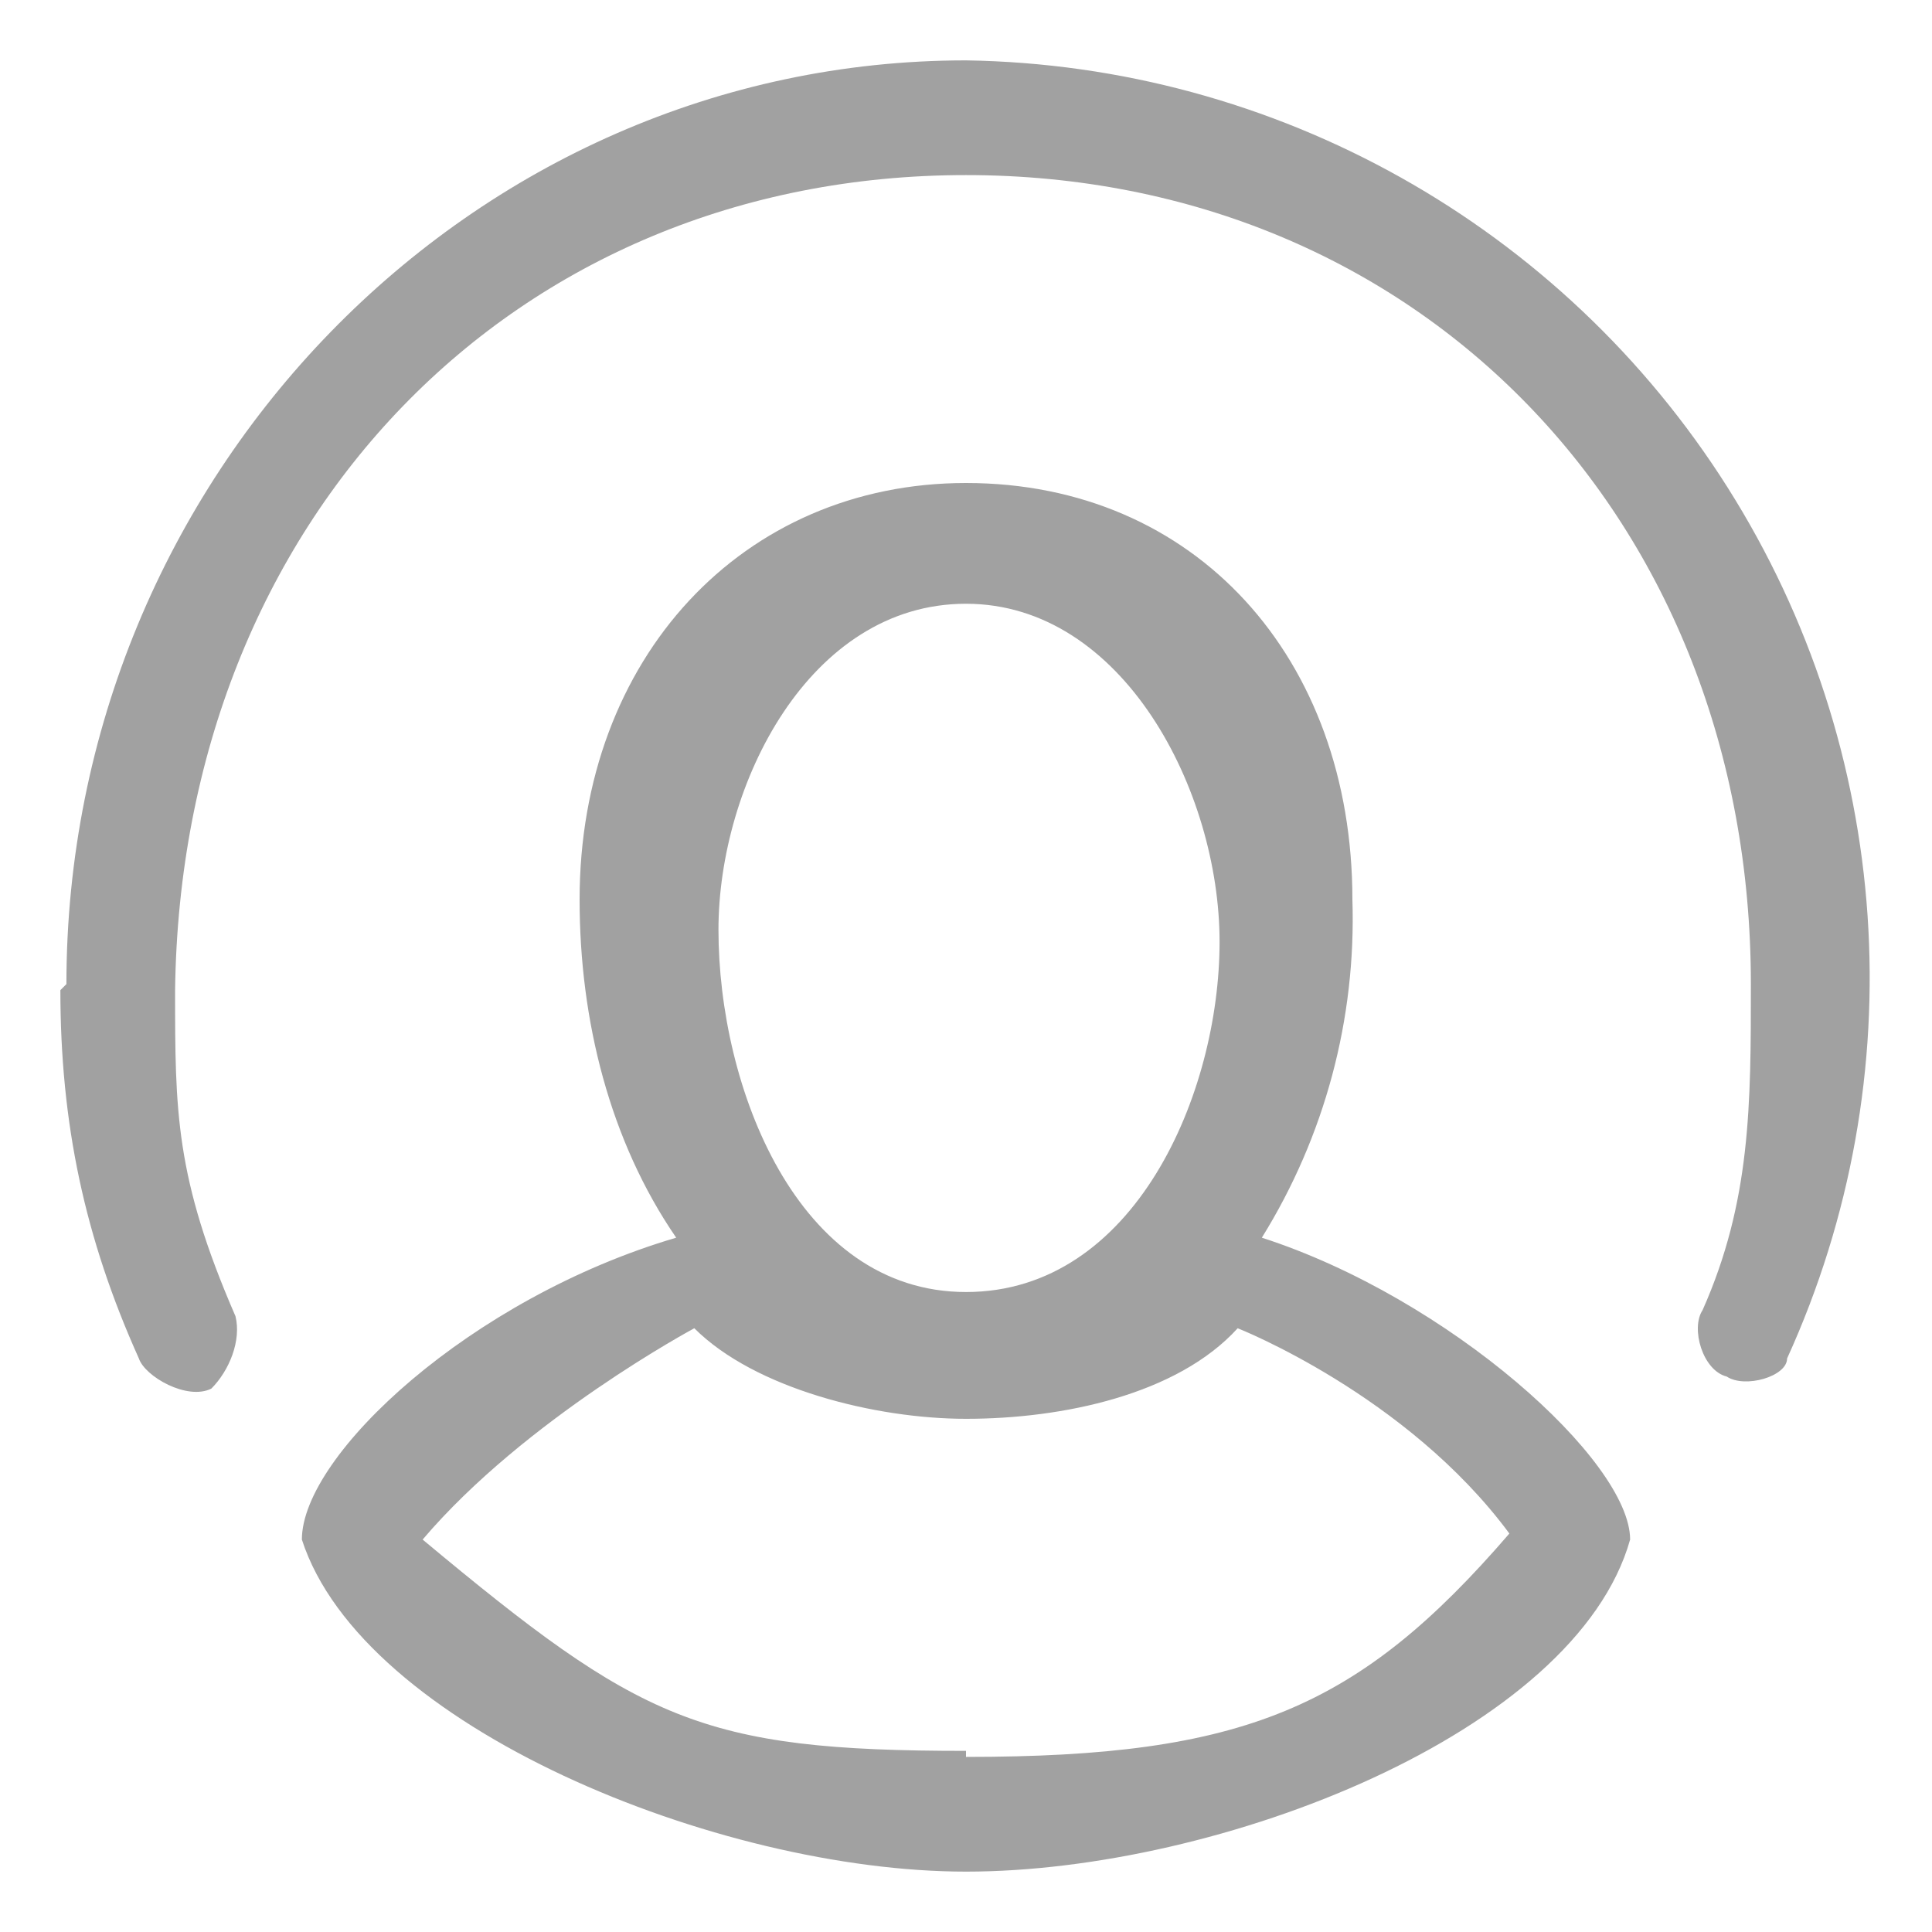
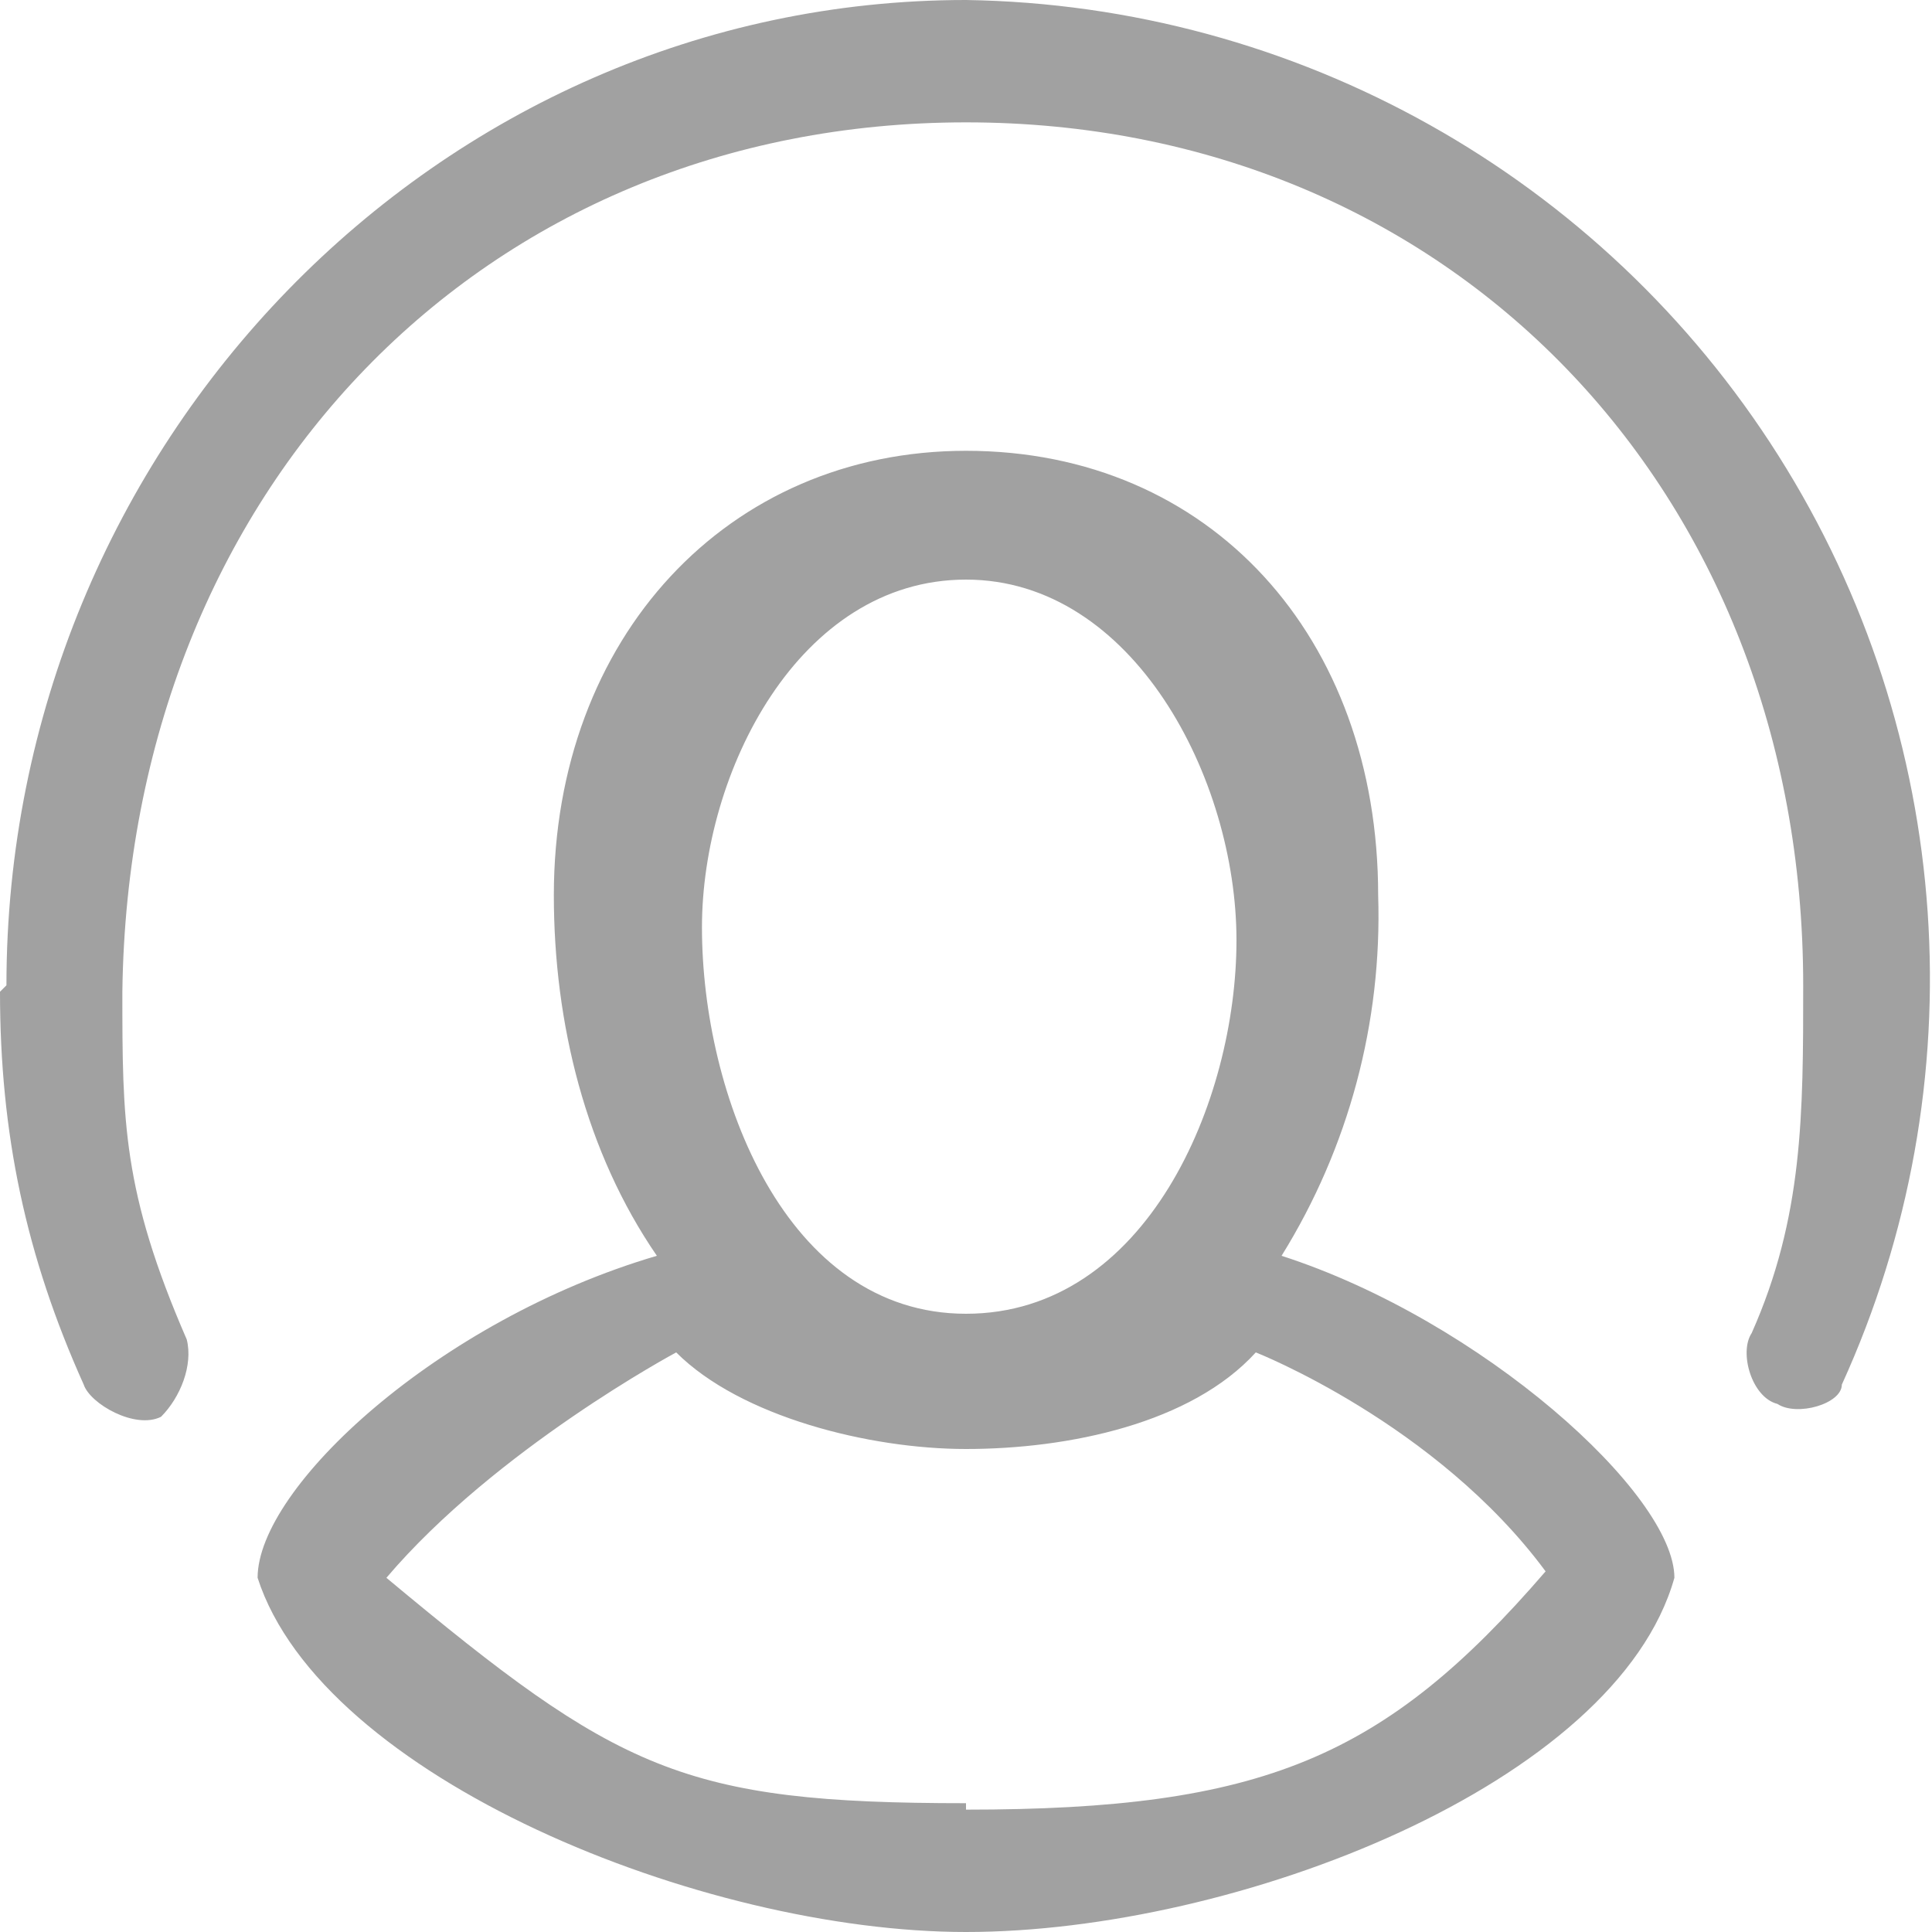
- <svg xmlns="http://www.w3.org/2000/svg" width="32" height="32">
-   <path fill="#a1a1a1" d="M22.4 14.9c0-4-2.6-6.9-6.4-6.9-3.7 0-6.4 2.9-6.4 6.9 0 2 .5 4 1.6 5.6-3.4 1-6.2 3.6-6.2 5 1 3.1 6.9 5.5 11 5.5 4.2 0 10.1-2.3 11-5.5 0-1.3-3-4-6.1-5a10 10 0 0 0 1.5-5.6zM16 10c2.6 0 4.2 3.1 4.2 5.6 0 2.5-1.4 5.8-4.2 5.8-2.8 0-4.1-3.4-4.1-6 0-2.4 1.5-5.4 4.1-5.4zm0 19c-4.4 0-5.4-.5-9-3.5 1.7-2 4.5-3.5 4.5-3.5 1 1 3 1.5 4.5 1.5 1.6 0 3.5-.4 4.5-1.5 0 0 2.8 1.1 4.5 3.4-2.5 2.9-4.4 3.7-9 3.7zM1 16.4c0 2.2.4 4.1 1.3 6.1.1.3.8.7 1.2.5.3-.3.5-.8.4-1.2-1-2.3-1-3.4-1-5.4C3 8.6 8.5 2.9 16 2.9s13 5.7 13 13.4c0 2 0 3.6-.8 5.4-.2.3 0 1 .4 1.1.3.2 1 0 1-.3A15.2 15.2 0 0 0 16 1C7.8 1 1.1 7.9 1.1 16.3z" />
+ <svg xmlns="http://www.w3.org/2000/svg" width="30" height="30">
+   <g>
+     <path fill="#a1a1a1" d="M21.4 13.9c0-4-2.6-6.9-6.4-6.9-3.7 0-6.4 2.9-6.4 6.9 0 2 .5 4 1.6 5.6-3.4 1-6.2 3.6-6.2 5 1 3.1 6.9 5.5 11 5.5 4.2 0 10.1-2.3 11-5.5 0-1.3-3-4-6.1-5a10 10 0 0 0 1.5-5.6zM15 9c2.6 0 4.2 3.1 4.2 5.6 0 2.5-1.4 5.8-4.2 5.8-2.8 0-4.1-3.4-4.1-6C10.9 12 12.4 9 15 9zm0 19c-4.4 0-5.4-.5-9-3.5 1.7-2 4.5-3.5 4.5-3.5 1 1 3 1.5 4.5 1.5 1.6 0 3.5-.4 4.5-1.5 0 0 2.8 1.1 4.5 3.4-2.5 2.9-4.4 3.7-9 3.7zM0 15.4c0 2.2.4 4.1 1.3 6.1.1.3.8.7 1.2.5.3-.3.5-.8.4-1.2-1-2.3-1-3.4-1-5.4C2 7.6 7.5 1.9 15 1.9s13 5.7 13 13.4c0 2 0 3.6-.8 5.4-.2.3 0 1 .4 1.1.3.2 1 0 1-.3A15.2 15.2 0 0 0 15 0C6.8 0 .1 6.9.1 15.3z" />
+   </g>
</svg>
